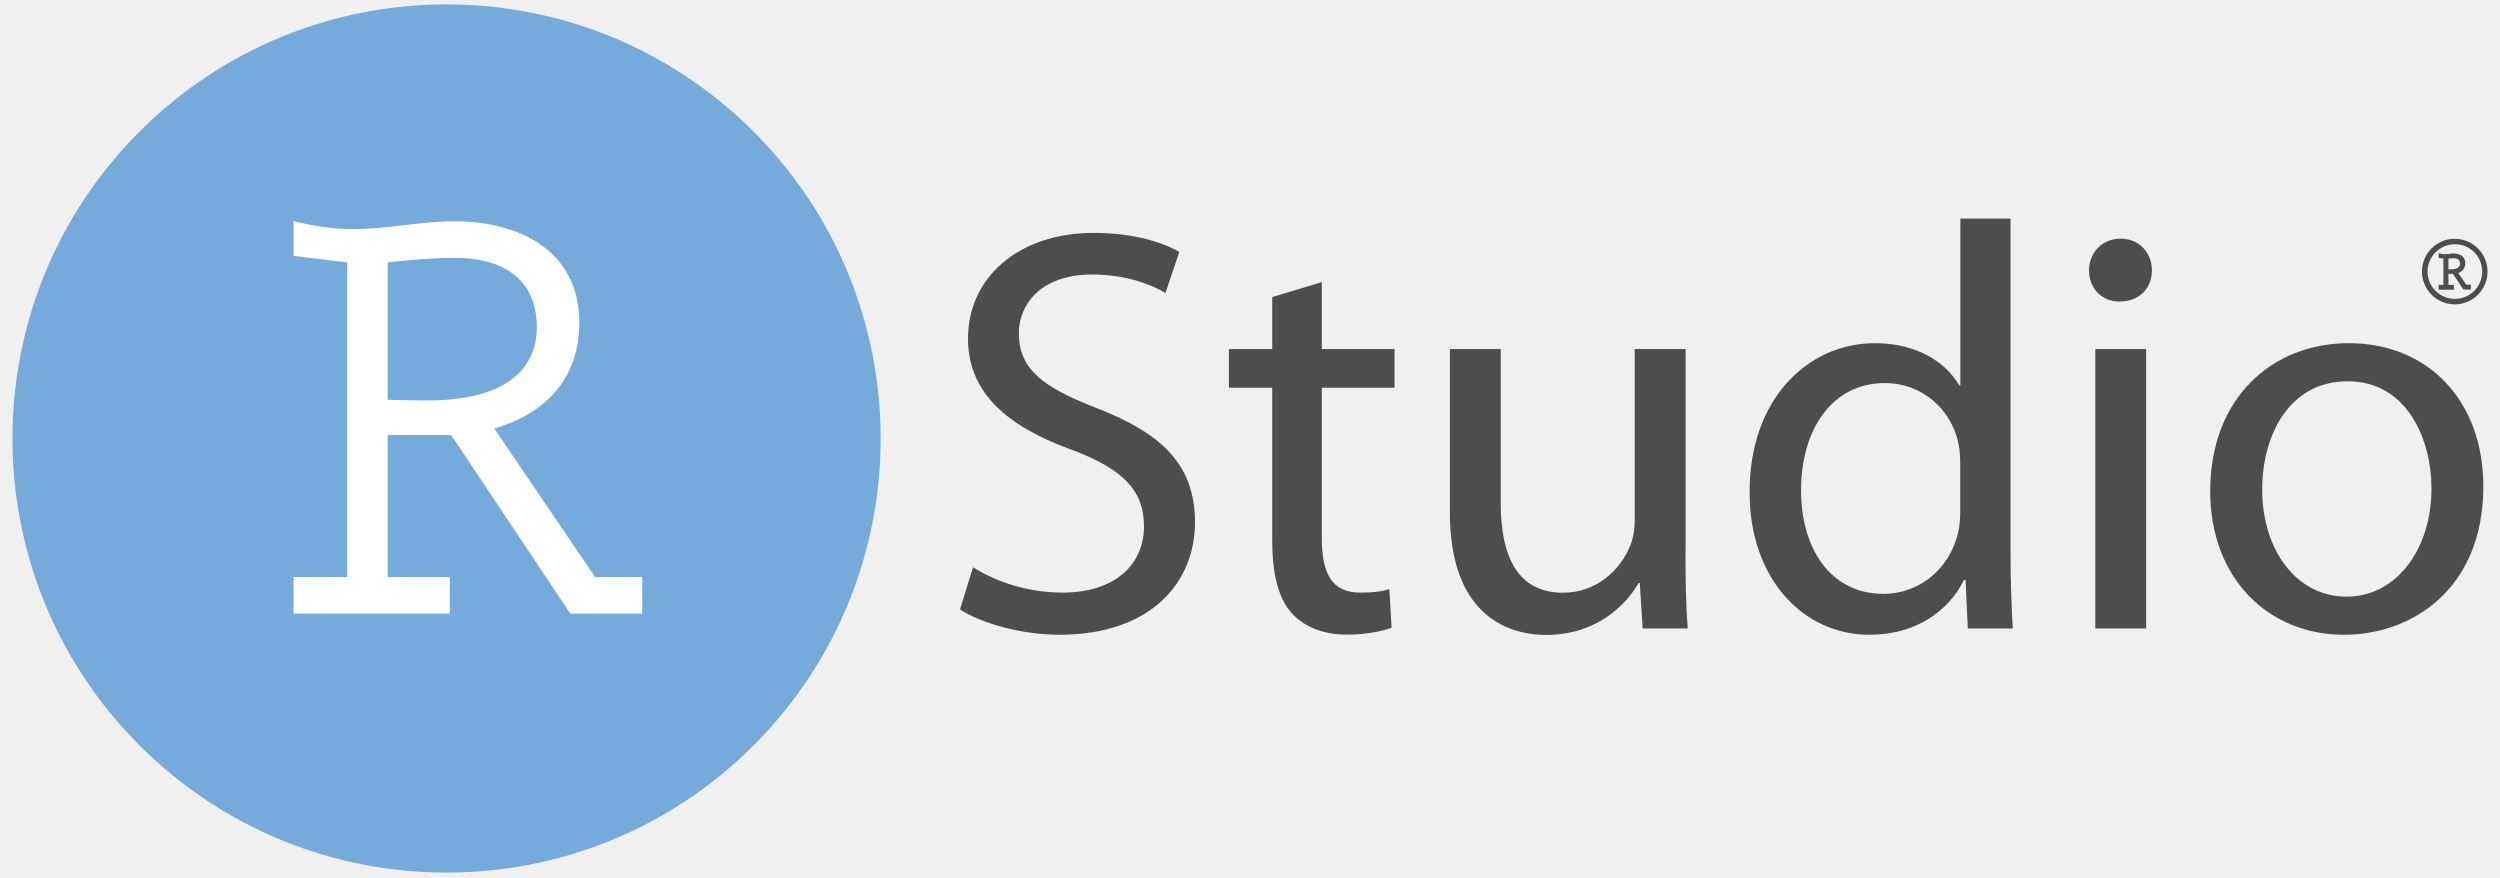
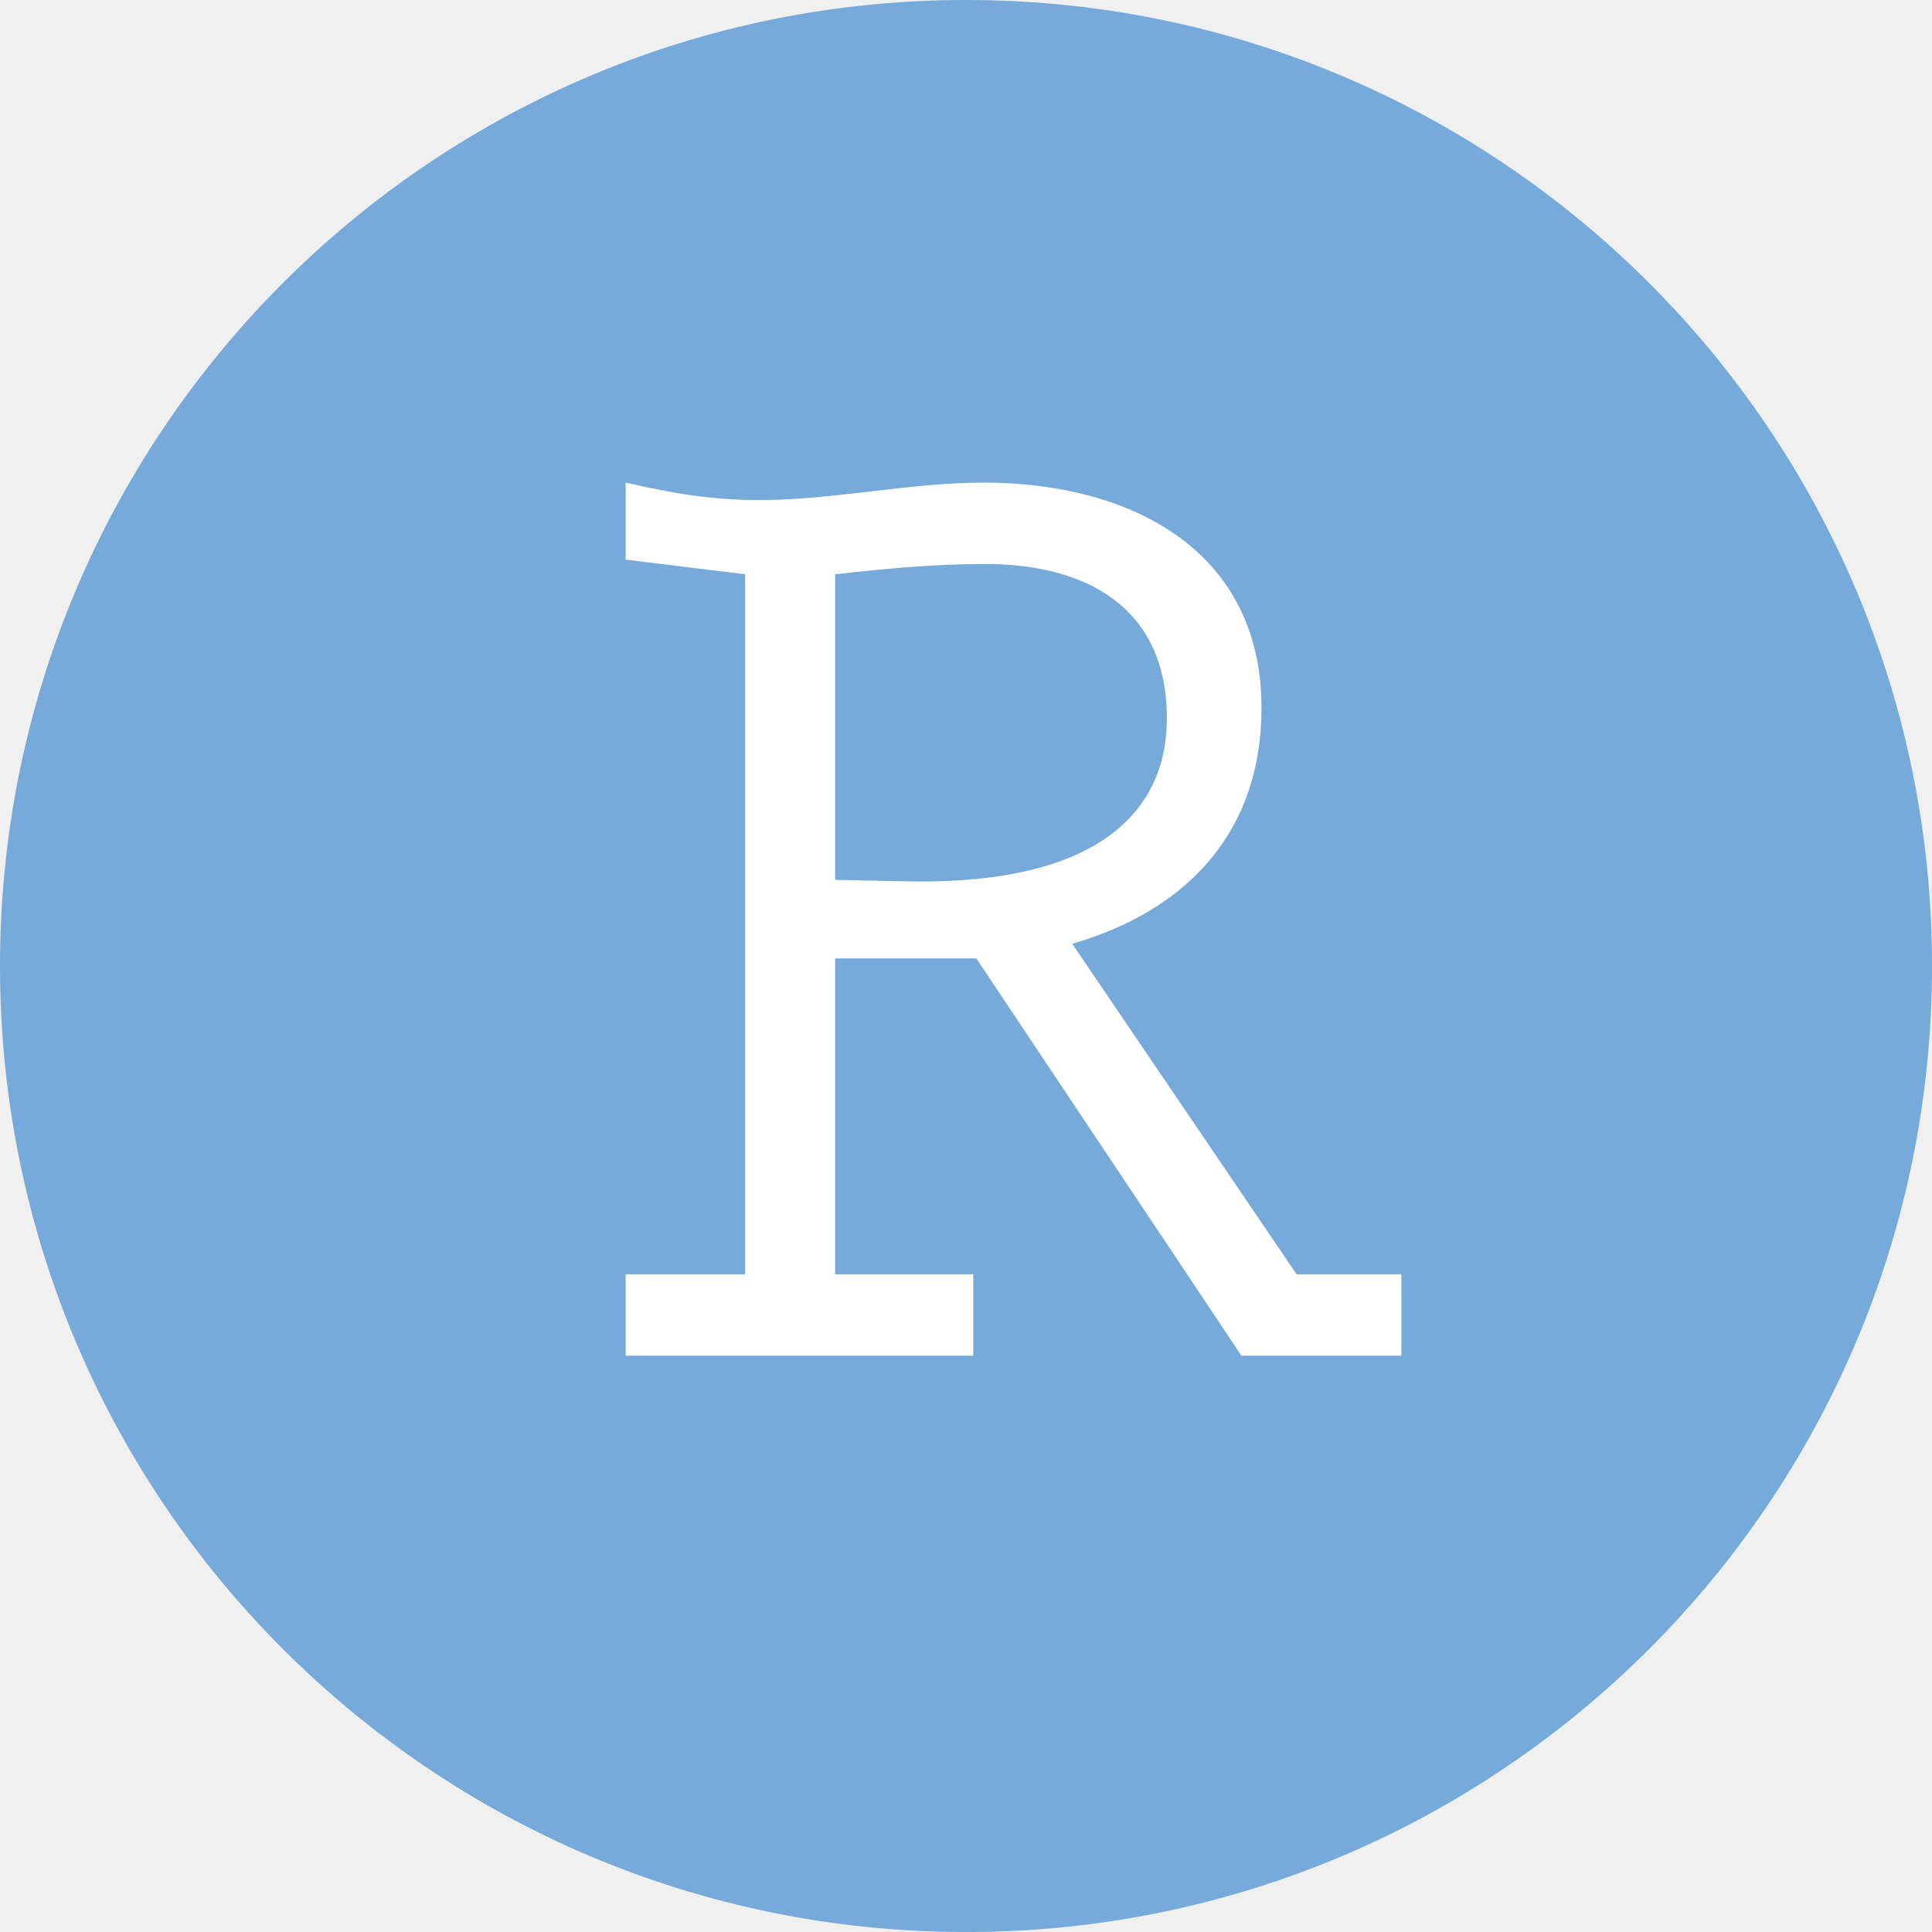
- <svg xmlns="http://www.w3.org/2000/svg" version="1.1" x="0px" y="0px" viewBox="0 0 1784.1 625.9" style="enable-background:new 0 0 1784.1 625.9;" xml:space="preserve">
-   <style type="text/css">
- 	.st0{fill:#75AADB;}
- 	.st1{fill:#4D4D4D;}
- 	.st2{fill:#FFFFFF;}
- 	.st3{fill:url(#SVGID_1_);}
- 	.st4{fill:url(#SVGID_2_);}
- 	.st5{fill:url(#SVGID_3_);}
- 	.st6{fill:url(#SVGID_4_);}
- 	.st7{fill:url(#SVGID_5_);}
- 	.st8{fill:url(#SVGID_6_);}
- 	.st9{fill:url(#SVGID_7_);}
- 	.st10{fill:url(#SVGID_8_);}
- 	.st11{fill:url(#SVGID_9_);}
- 	.st12{fill:url(#SVGID_10_);}
- 	.st13{opacity:0.18;fill:url(#SVGID_11_);}
- 	.st14{opacity:0.3;}
- </style>
-   <g id="Gray_Logo">
- </g>
-   <g id="Black_Letters">
- </g>
-   <g id="Blue_Gradient_Letters">
-     <g>
-       <ellipse transform="matrix(0.7071 -0.7071 0.7071 0.7071 -127.9265 317.0317)" class="st0" cx="318.7" cy="312.9" rx="309.8" ry="309.8" />
-       <g>
-         <path class="st1" d="M694.4,404.8c16.1,10.3,39.1,18.1,63.9,18.1c36.7,0,58.1-19.4,58.1-47.4c0-25.5-14.8-40.8-52.3-54.8     c-45.3-16.5-73.3-40.4-73.3-79.1c0-43.3,35.8-75.4,89.8-75.4c28,0,49,6.6,61,13.6l-9.9,29.3c-8.7-5.4-27.2-13.2-52.3-13.2     c-37.9,0-52.3,22.7-52.3,41.6c0,26,16.9,38.7,55.2,53.6c47,18.1,70.5,40.8,70.5,81.6c0,42.8-31.3,80.3-96.8,80.3     c-26.8,0-56-8.2-70.9-18.1L694.4,404.8z" />
-         <path class="st1" d="M943.3,201.3v47.8h51.9v27.6h-51.9v107.5c0,24.7,7,38.7,27.2,38.7c9.9,0,15.7-0.8,21-2.5l1.6,27.6     c-7,2.5-18.1,4.9-32.1,4.9c-16.9,0-30.5-5.8-39.1-15.2c-9.9-11.1-14-28.8-14-52.3V276.7h-30.9v-27.6h30.9V212L943.3,201.3z" />
-         <path class="st1" d="M1202.8,393.7c0,21,0.4,39.1,1.6,54.8h-32.1l-2.1-32.5h-0.8c-9.1,16.1-30.5,37.1-65.9,37.1     c-31.3,0-68.8-17.7-68.8-87.3V249.1h36.3v110c0,37.9,11.9,63.9,44.5,63.9c24.3,0,41.2-16.9,47.8-33.4c2.1-4.9,3.3-11.5,3.3-18.5     v-122h36.3V393.7z" />
-         <path class="st1" d="M1434.8,156v241c0,17.7,0.8,37.9,1.6,51.5h-32.1l-1.6-34.6h-1.2c-10.7,22.2-34.6,39.1-67.2,39.1     c-48.2,0-85.7-40.8-85.7-101.4c-0.4-66.3,41.2-106.7,89.4-106.7c30.9,0,51.1,14.4,60.2,30.1h0.8V156H1434.8z M1398.9,330.2     c0-4.5-0.4-10.7-1.6-15.2c-5.4-22.7-25.1-41.6-52.3-41.6c-37.5,0-59.7,33-59.7,76.6c0,40.4,20.2,73.8,58.9,73.8     c24.3,0,46.6-16.5,53.1-43.3c1.2-4.9,1.6-9.9,1.6-15.7V330.2z" />
-         <path class="st1" d="M1535.7,193c0,12.4-8.7,22.2-23.1,22.2c-13.2,0-21.8-9.9-21.8-22.2c0-12.4,9.1-22.7,22.7-22.7     C1526.6,170.4,1535.7,180.3,1535.7,193z M1495.3,448.5V249.1h36.3v199.4H1495.3z" />
-         <path class="st1" d="M1772.2,347.1c0,73.7-51.5,105.9-99.3,105.9c-53.6,0-95.6-39.6-95.6-102.6c0-66.3,44.1-105.5,98.9-105.5     C1733.5,245,1772.2,286.6,1772.2,347.1z M1614.4,349.2c0,43.7,24.7,76.6,60.2,76.6c34.6,0,60.6-32.5,60.6-77.5     c0-33.8-16.9-76.2-59.7-76.2C1632.9,272.1,1614.4,311.7,1614.4,349.2z" />
-       </g>
-       <g>
-         <path class="st2" d="M424.7,411.8h33.6v26.1h-51.3L322,310.5h-45.3v101.3h44.3v26.1H209.5v-26.1h38.3V187.3l-38.3-4.7v-24.7     c14.5,3.3,27.1,5.6,42.9,5.6c23.8,0,48.1-5.6,71.9-5.6c46.2,0,89.1,21,89.1,72.3c0,39.7-23.8,64.9-60.7,75.6L424.7,411.8z      M276.7,285.3l24.3,0.5c59.3,0.9,82.1-21.9,82.1-52.3c0-35.5-25.7-49.5-58.3-49.5c-15.4,0-31.3,1.4-48.1,3.3V285.3z" />
-       </g>
-       <g>
-         <path class="st1" d="M1751.8,170.4c-12.9,0-23.4,10.5-23.4,23.4c0,12.9,10.5,23.4,23.4,23.4c12.9,0,23.4-10.5,23.4-23.4     C1775.2,180.9,1764.7,170.4,1751.8,170.4z M1771.4,193.8c0,10.8-8.8,19.5-19.5,19.5c-10.8,0-19.5-8.8-19.5-19.5     c0-10.8,8.8-19.5,19.5-19.5C1762.6,174.2,1771.4,183,1771.4,193.8z" />
-         <path class="st1" d="M1760.1,203.3l-5.8-8.5c3.3-1.2,5-3.6,5-7c0-5.1-4.3-6.9-8.4-6.9c-1.1,0-2.2,0.1-3.2,0.3     c-1,0.1-2.1,0.2-3.1,0.2c-1.4,0-2.5-0.2-3.7-0.5l-0.6-0.1v3.3l3.4,0.4v18.8h-3.4v3.4h10.9v-3.4h-3.9v-7.9h3.2l7.3,11l0.2,0.2h5.3     v-3.4H1760.1z M1755.6,188.1c0,1.2-0.5,2.2-1.4,2.9c-1.1,0.8-2.8,1.2-5,1.2l-1.9,0v-7.7c1.4-0.1,2.6-0.2,3.7-0.2     C1753.1,184.3,1755.6,185,1755.6,188.1z" />
-       </g>
-     </g>
-   </g>
-   <g id="White_Letters">
- </g>
-   <g id="R_Ball">
- </g>
+ <svg xmlns="http://www.w3.org/2000/svg" id="Layer_1" data-name="Layer 1" viewBox="0 0 619.59 619.59">
+   <circle cx="309.8" cy="309.8" r="309.8" style="fill:#75aadb" />
+   <path d="M428.16,416.6h33.6v26.1h-51.3l-85-127.4h-45.3V416.6h44.3v26.1H213V416.6h38.3V192.1L213,187.4V162.7c14.5,3.3,27.1,5.6,42.9,5.6,23.8,0,48.1-5.6,71.9-5.6,46.2,0,89.1,21,89.1,72.3,0,39.7-23.8,64.9-60.7,75.6Zm-148-126.5,24.3.5c59.3.9,82.1-21.9,82.1-52.3,0-35.5-25.7-49.5-58.3-49.5-15.4,0-31.3,1.4-48.1,3.3Z" transform="translate(-12.34 -7.93)" style="fill:#fff" />
</svg>
